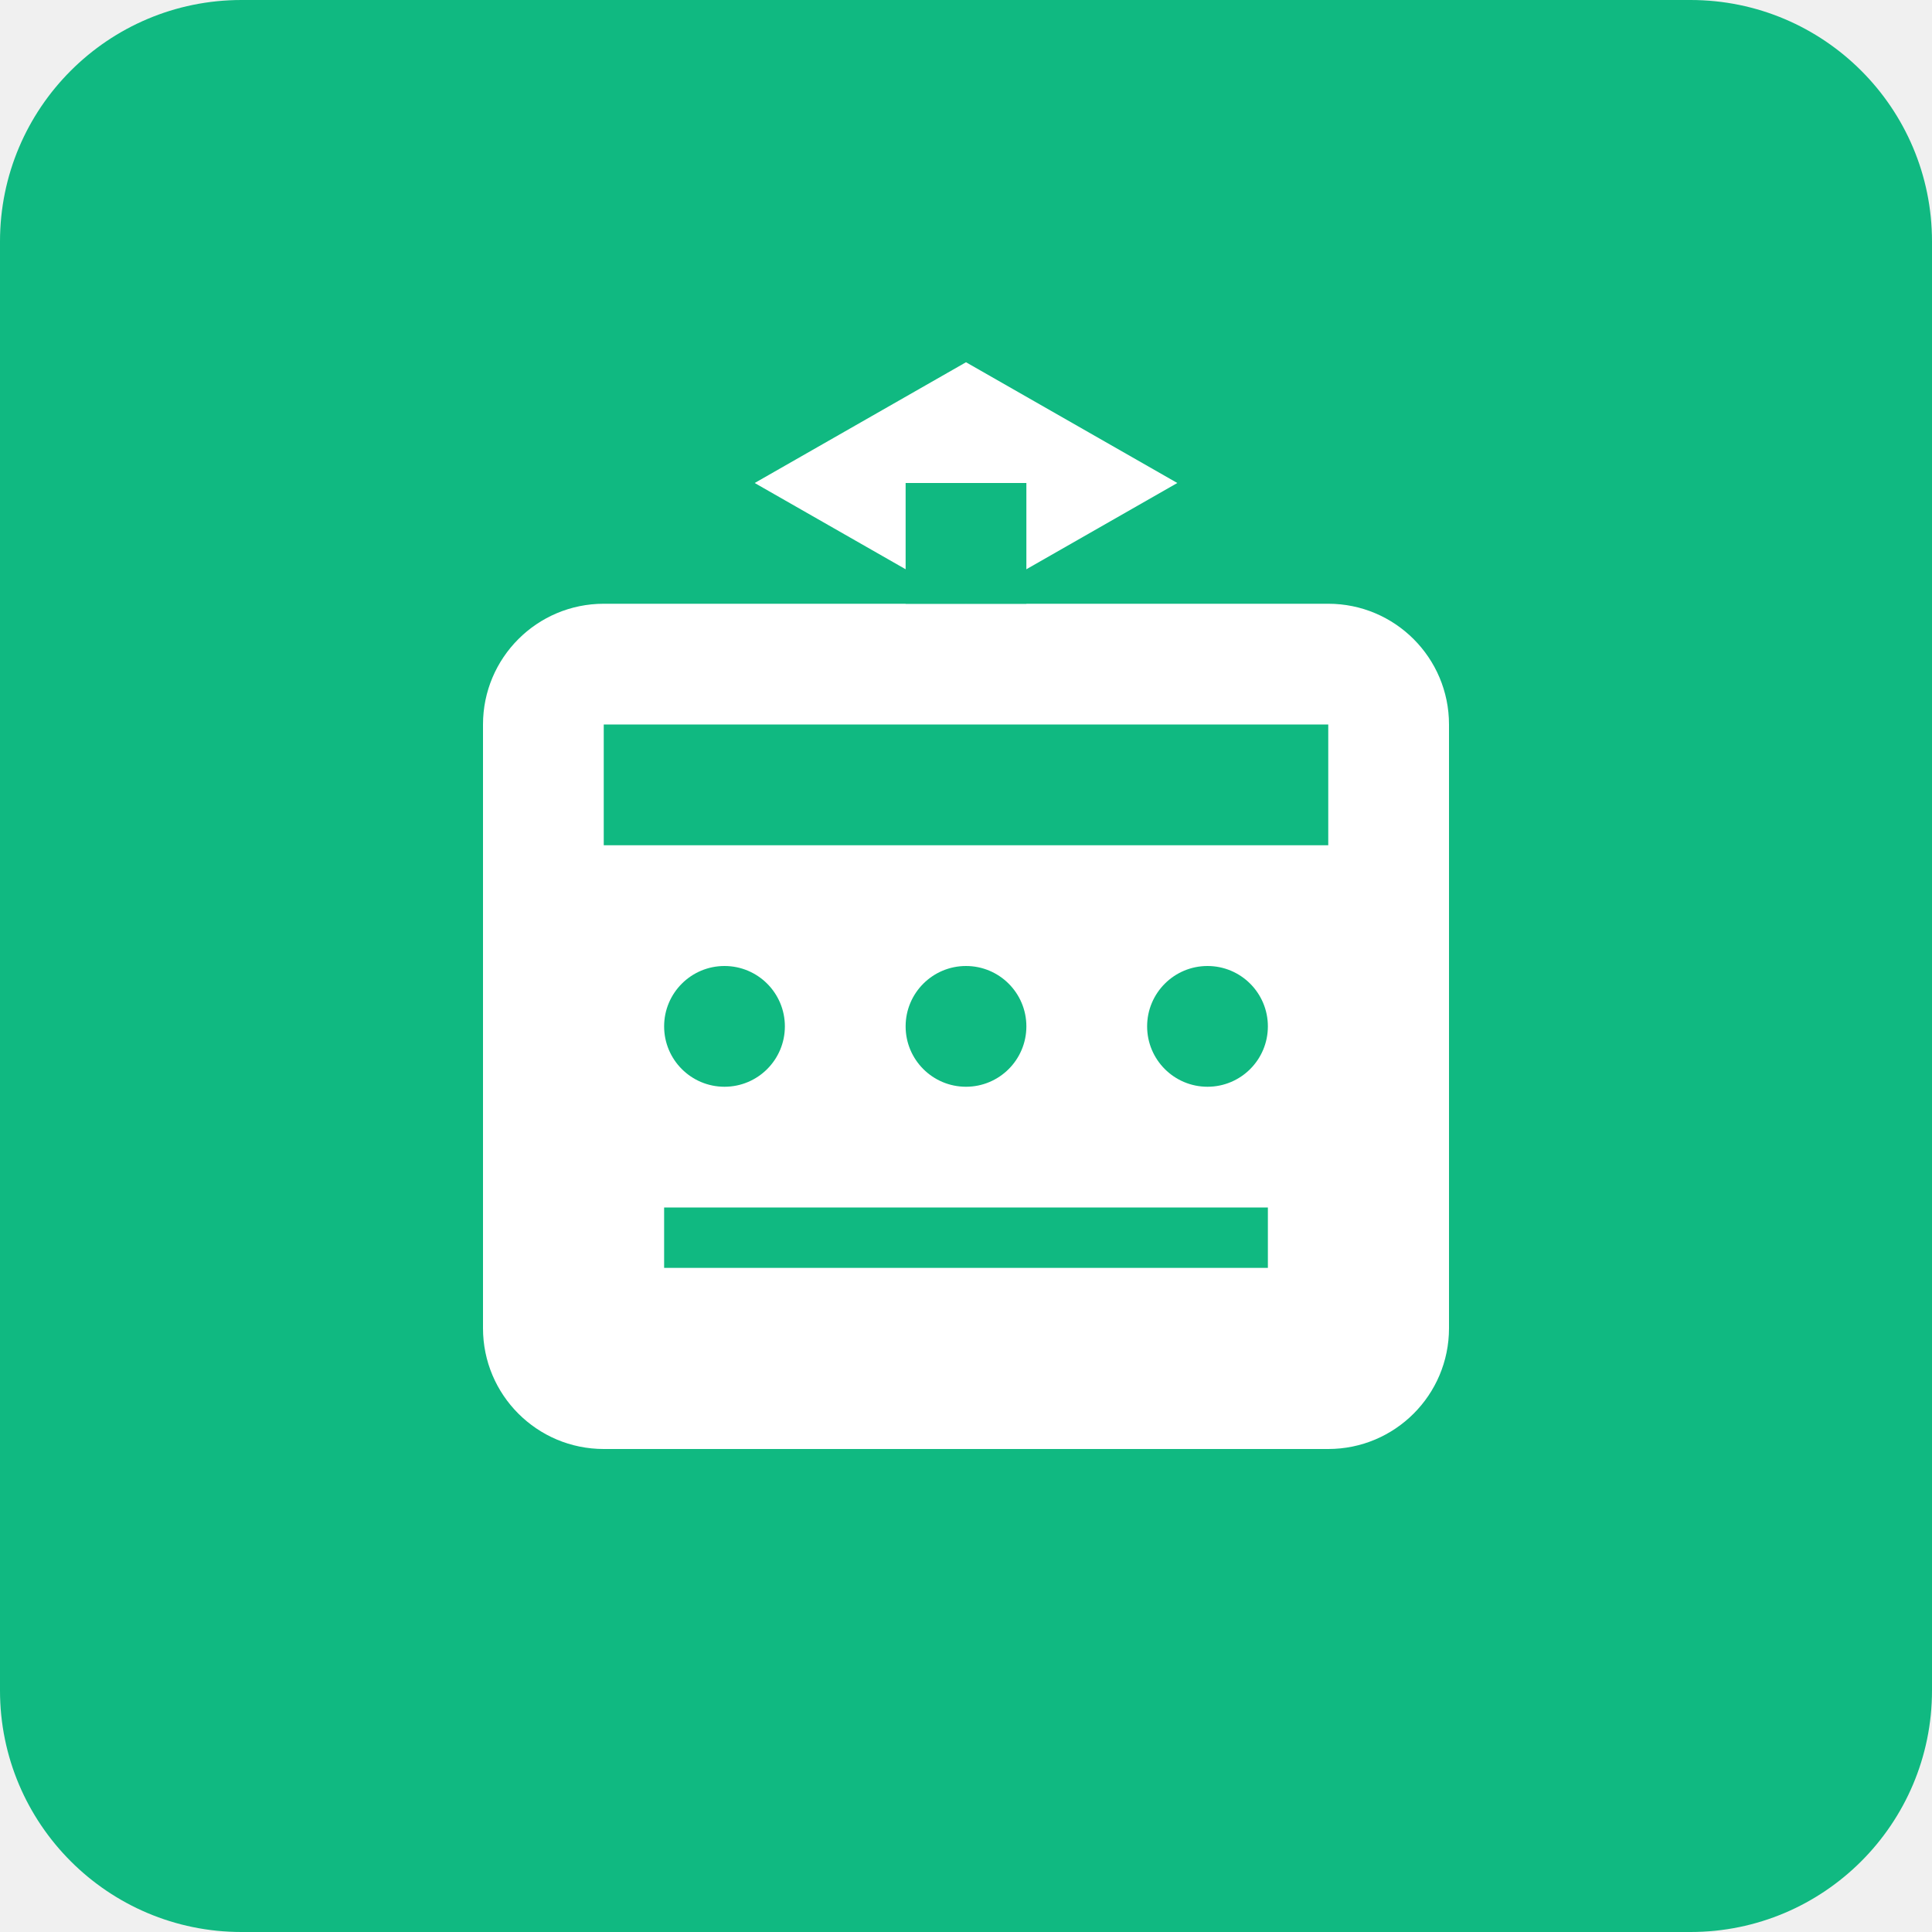
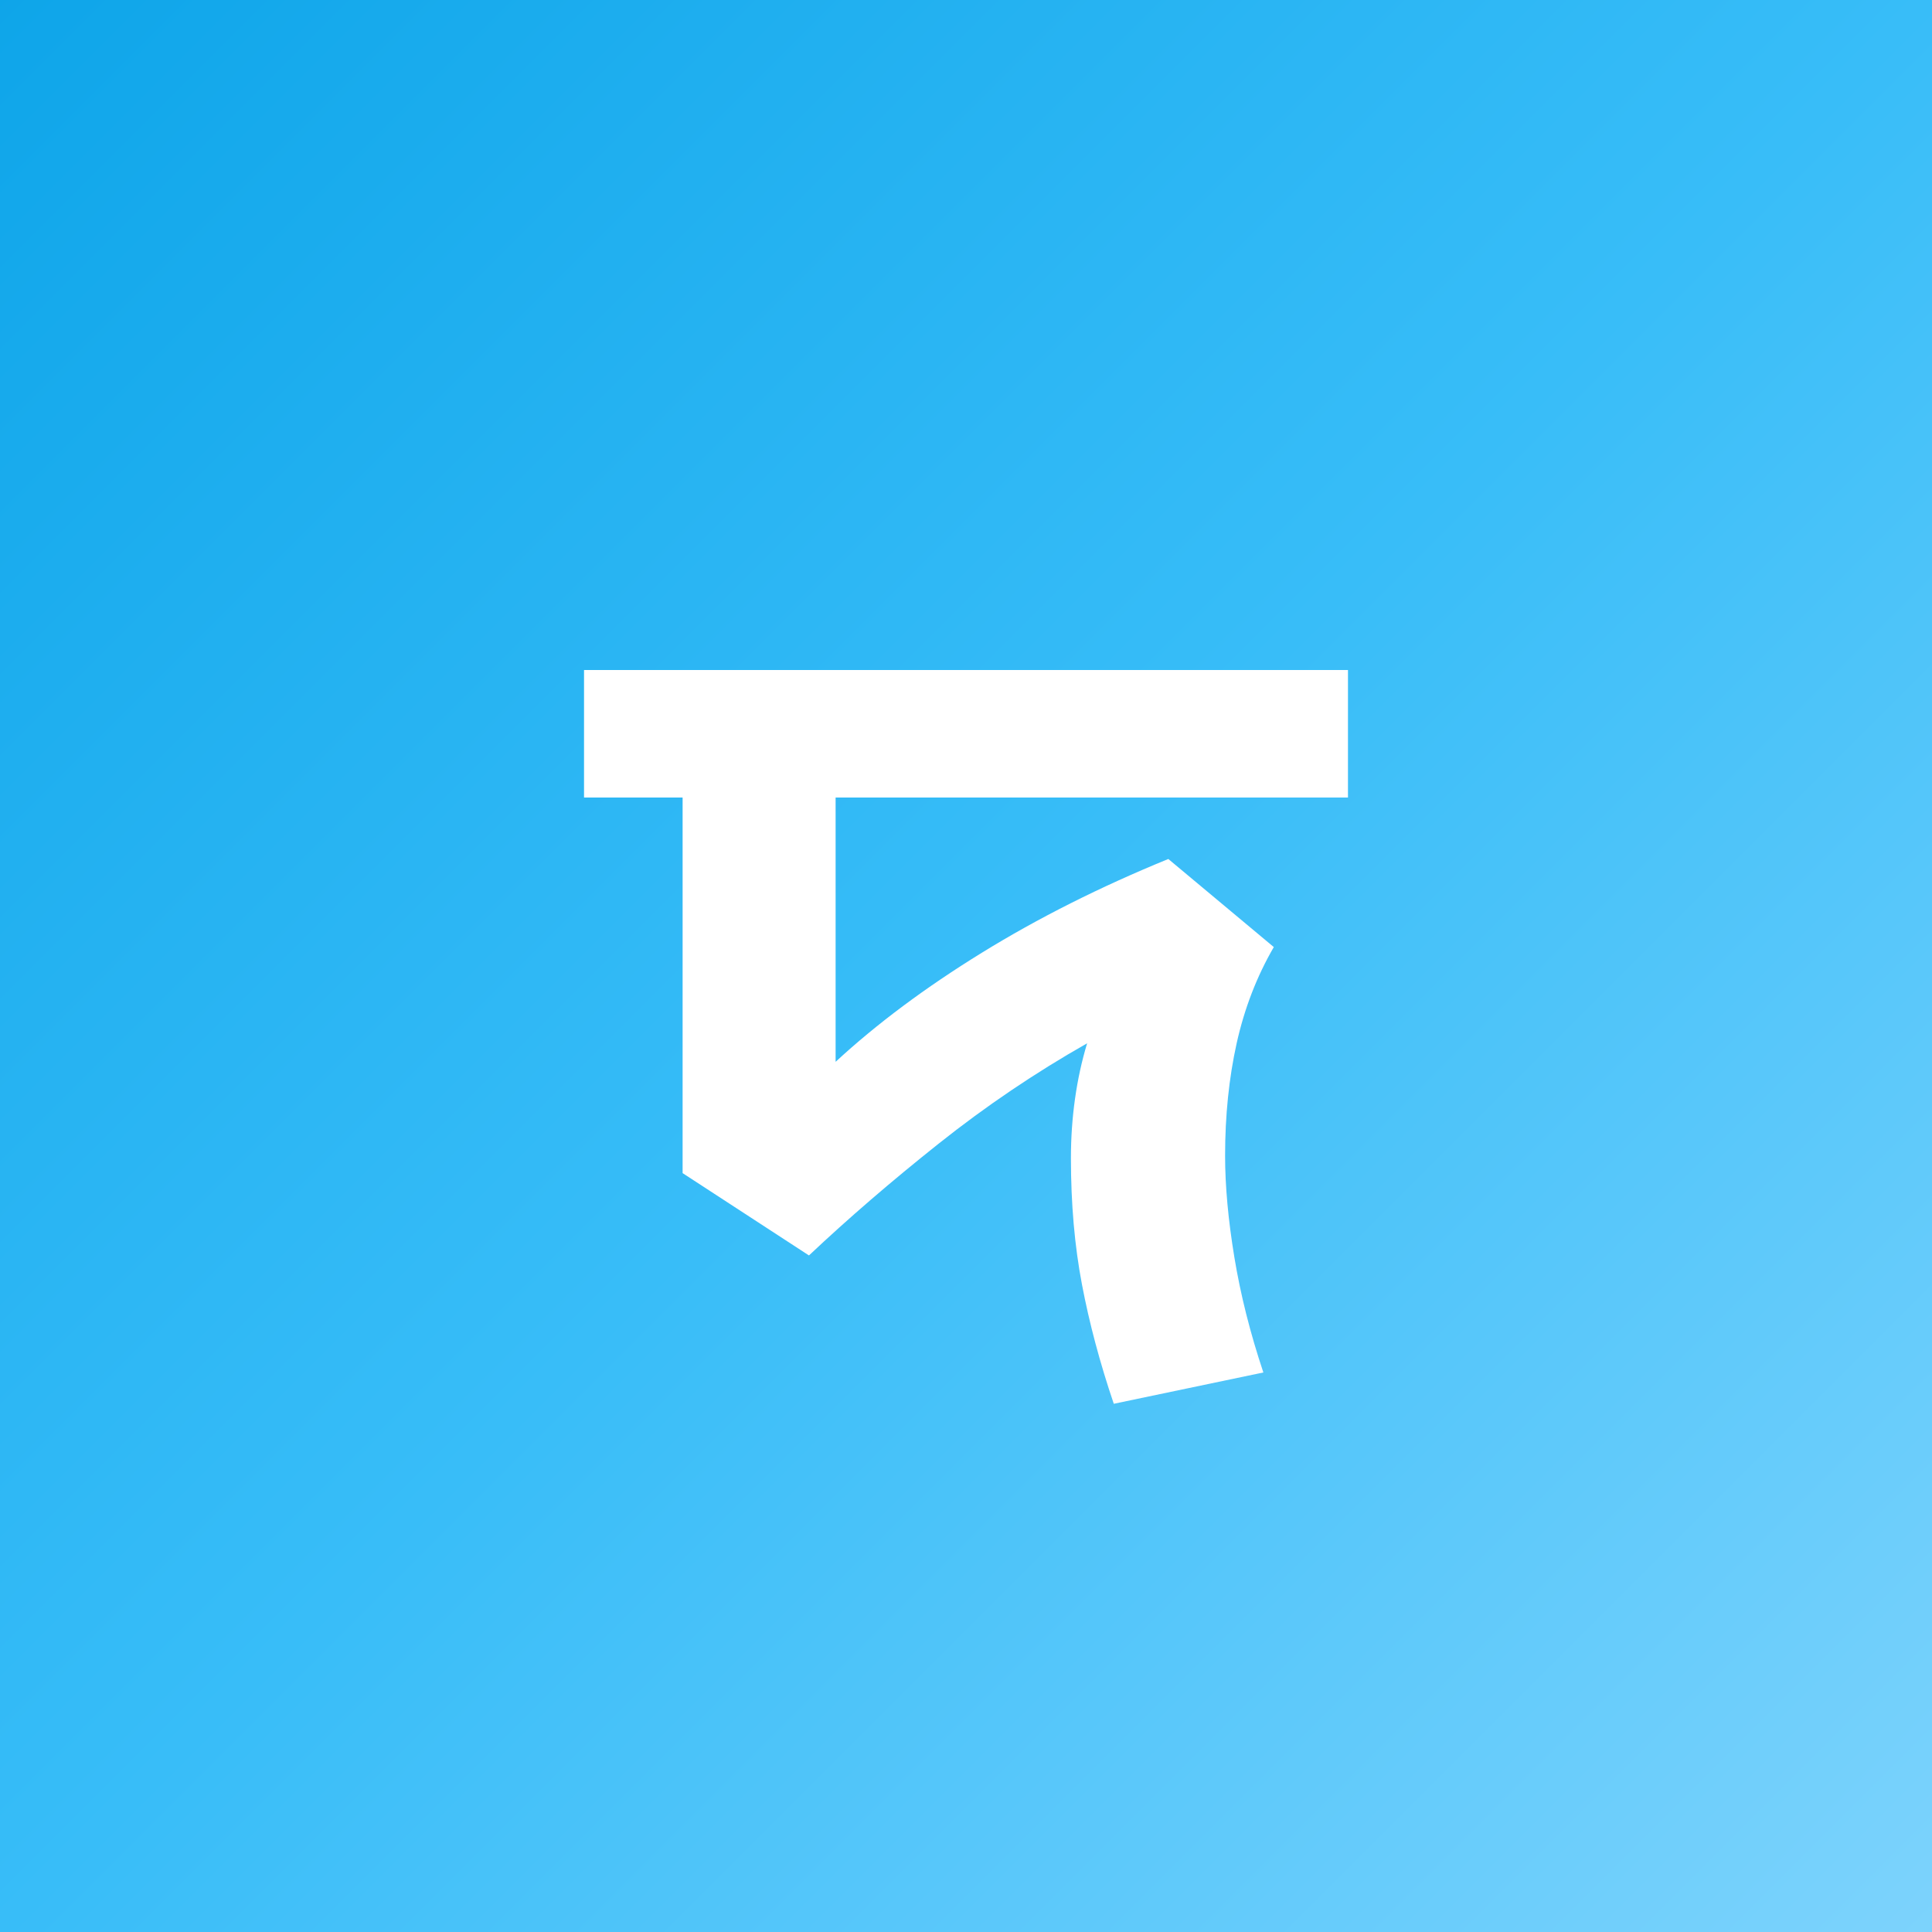
- <svg xmlns="http://www.w3.org/2000/svg" width="512" height="512" viewBox="0 0 512 512" fill="none">
-   <rect width="512" height="512" rx="64" fill="#10b981" />
-   <path d="M128 192C128 174.327 142.327 160 160 160H352C369.673 160 384 174.327 384 192V352C384 369.673 369.673 384 352 384H160C142.327 384 128 369.673 128 352V192Z" fill="white" />
-   <path d="M160 192H352V224H160V192Z" fill="#10b981" />
-   <circle cx="192" cy="272" r="16" fill="#10b981" />
-   <circle cx="256" cy="272" r="16" fill="#10b981" />
-   <circle cx="320" cy="272" r="16" fill="#10b981" />
-   <path d="M176 320H336V336H176V320Z" fill="#10b981" />
-   <path d="M200 128L256 96L312 128L256 160L200 128Z" fill="white" />
-   <path d="M240 128H272V160H240V128Z" fill="#10b981" />
+ <svg xmlns="http://www.w3.org/2000/svg" width="512" height="512" viewBox="0 0 512 512">
+   <defs>
+     <linearGradient id="g" x1="0" y1="0" x2="1" y2="1">
+       <stop offset="0%" stop-color="#0ea5e9" />
+       <stop offset="50%" stop-color="#38bdf8" />
+       <stop offset="100%" stop-color="#7dd3fc" />
+     </linearGradient>
+   </defs>
+   <rect width="512" height="512" rx="0" ry="0" fill="url(#g)" />
+   <text x="256" y="368.64" text-anchor="middle" font-family="'Kohinoor Bangla','Noto Sans Bengali','Bangla MN','Bangla Sangam MN',sans-serif" font-size="307.2" font-weight="700" fill="#ffffff">দ</text>
</svg>
